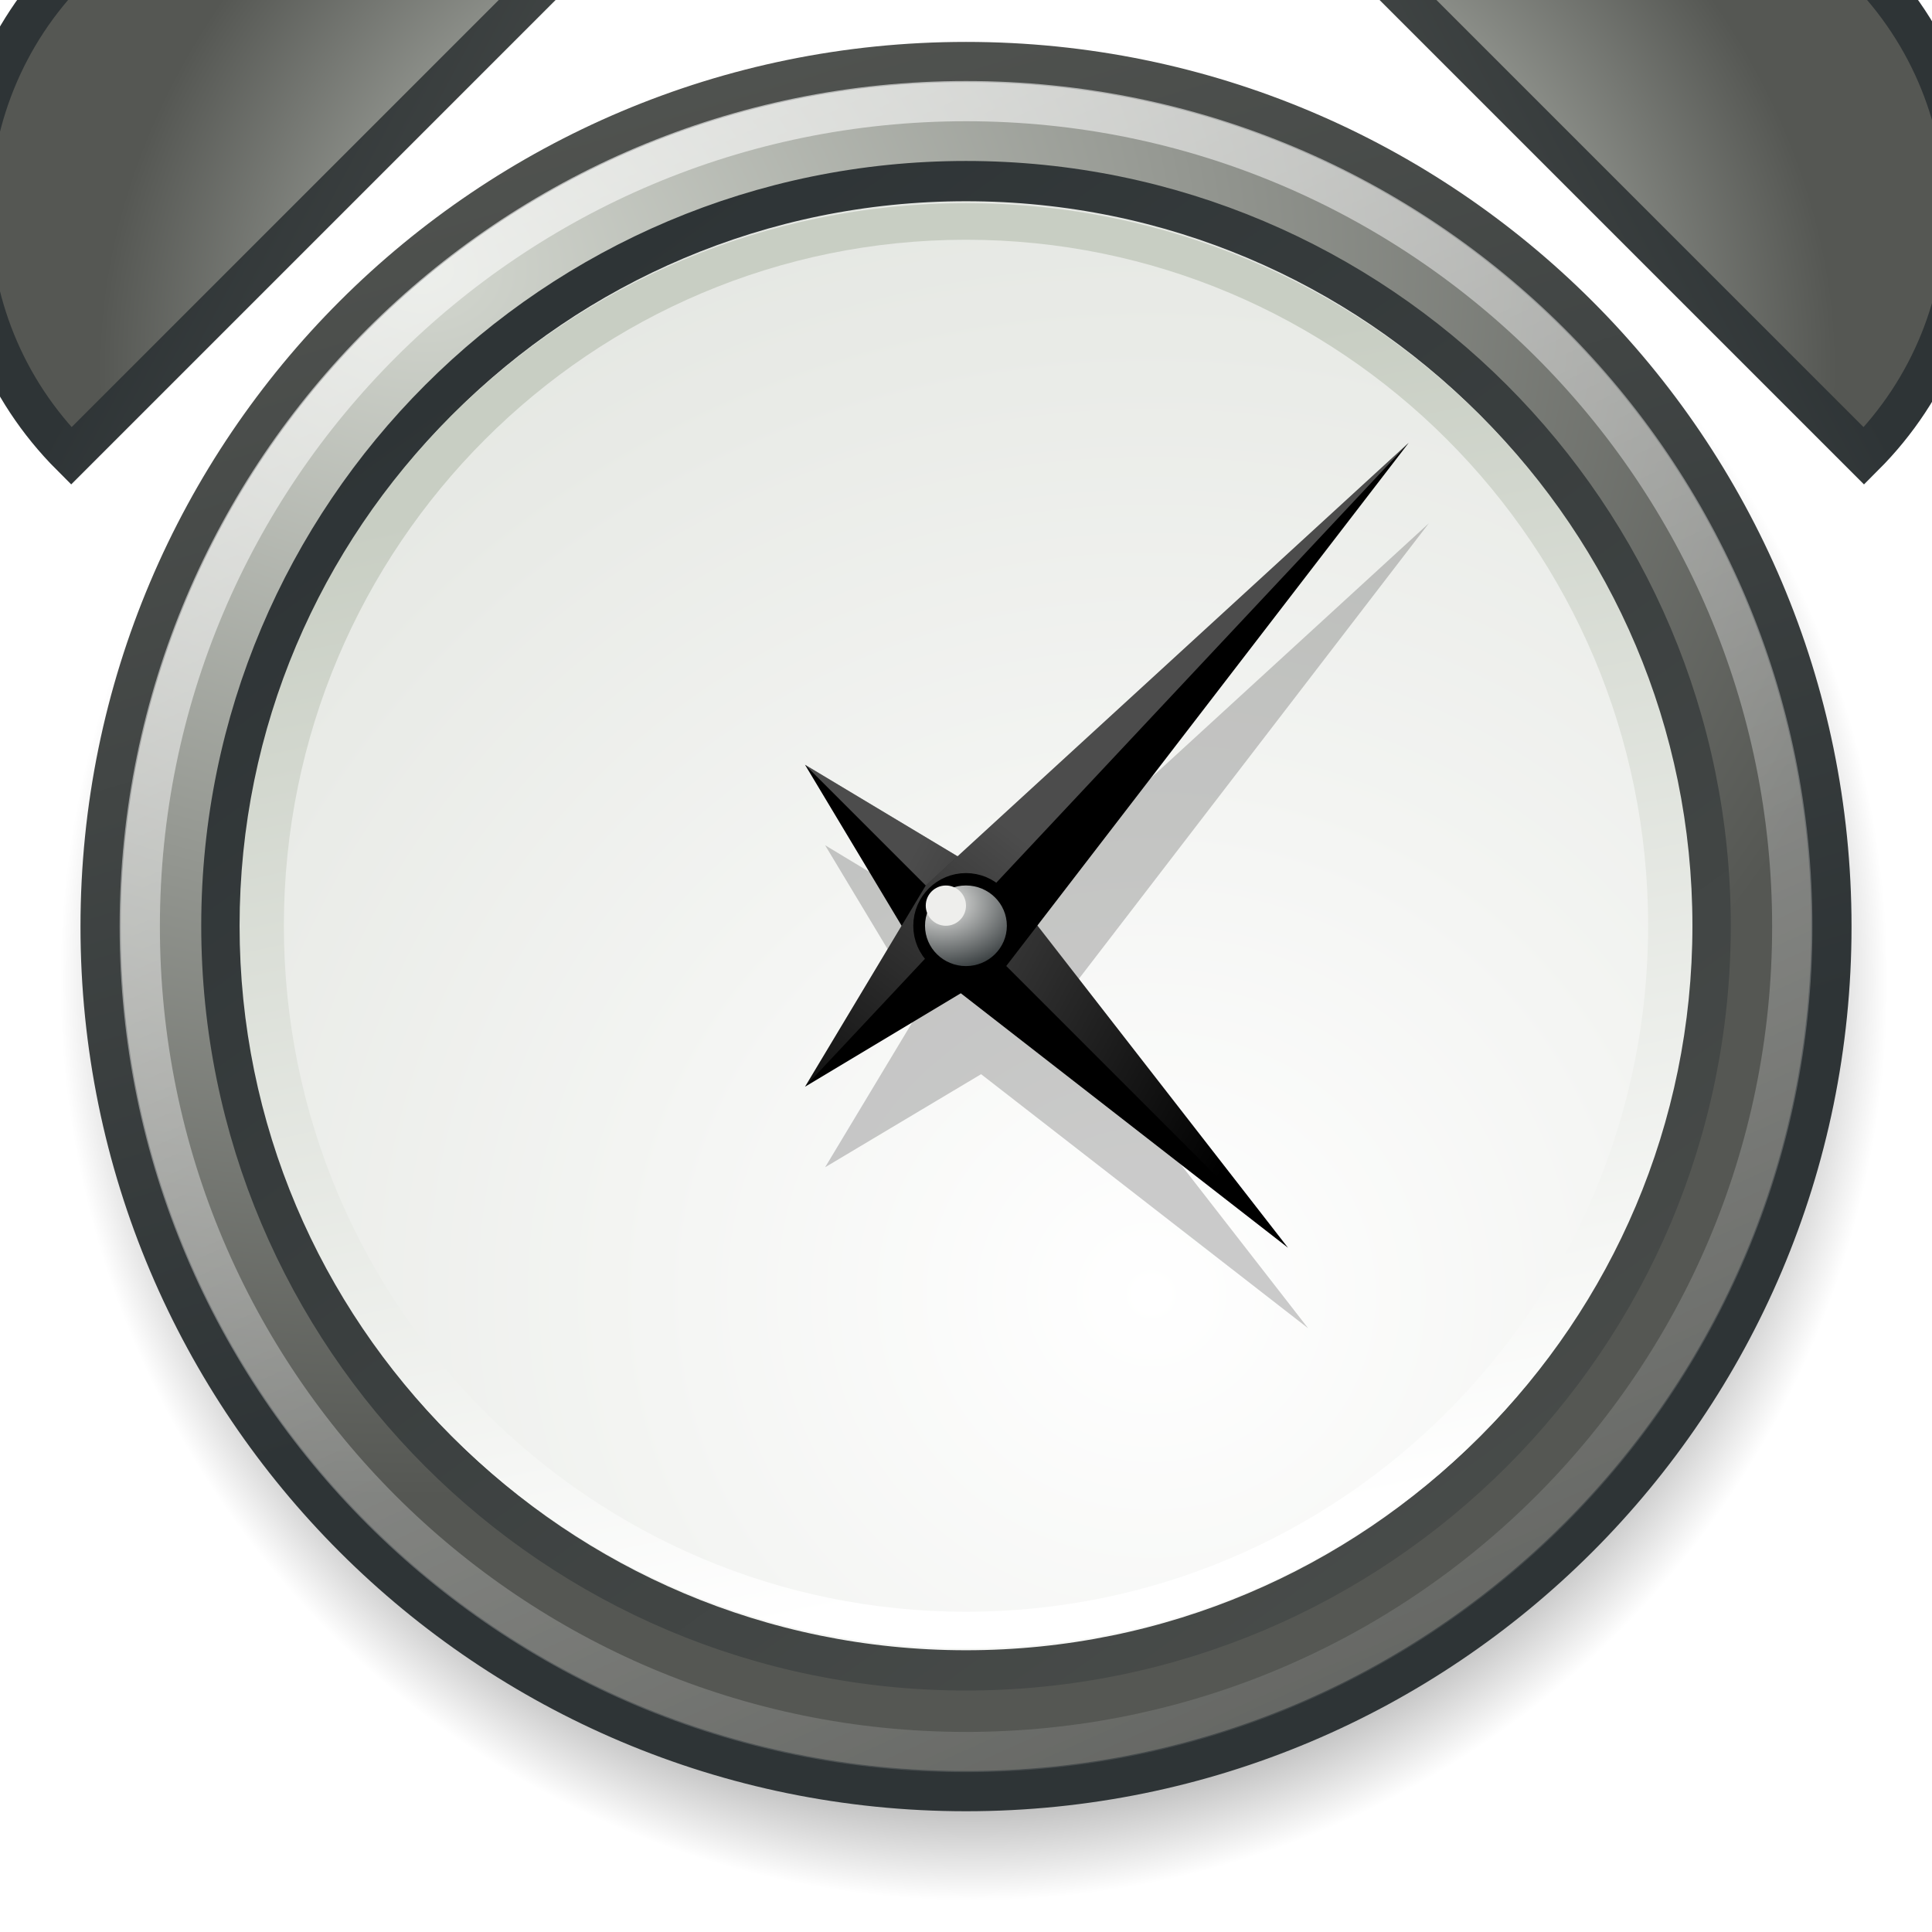
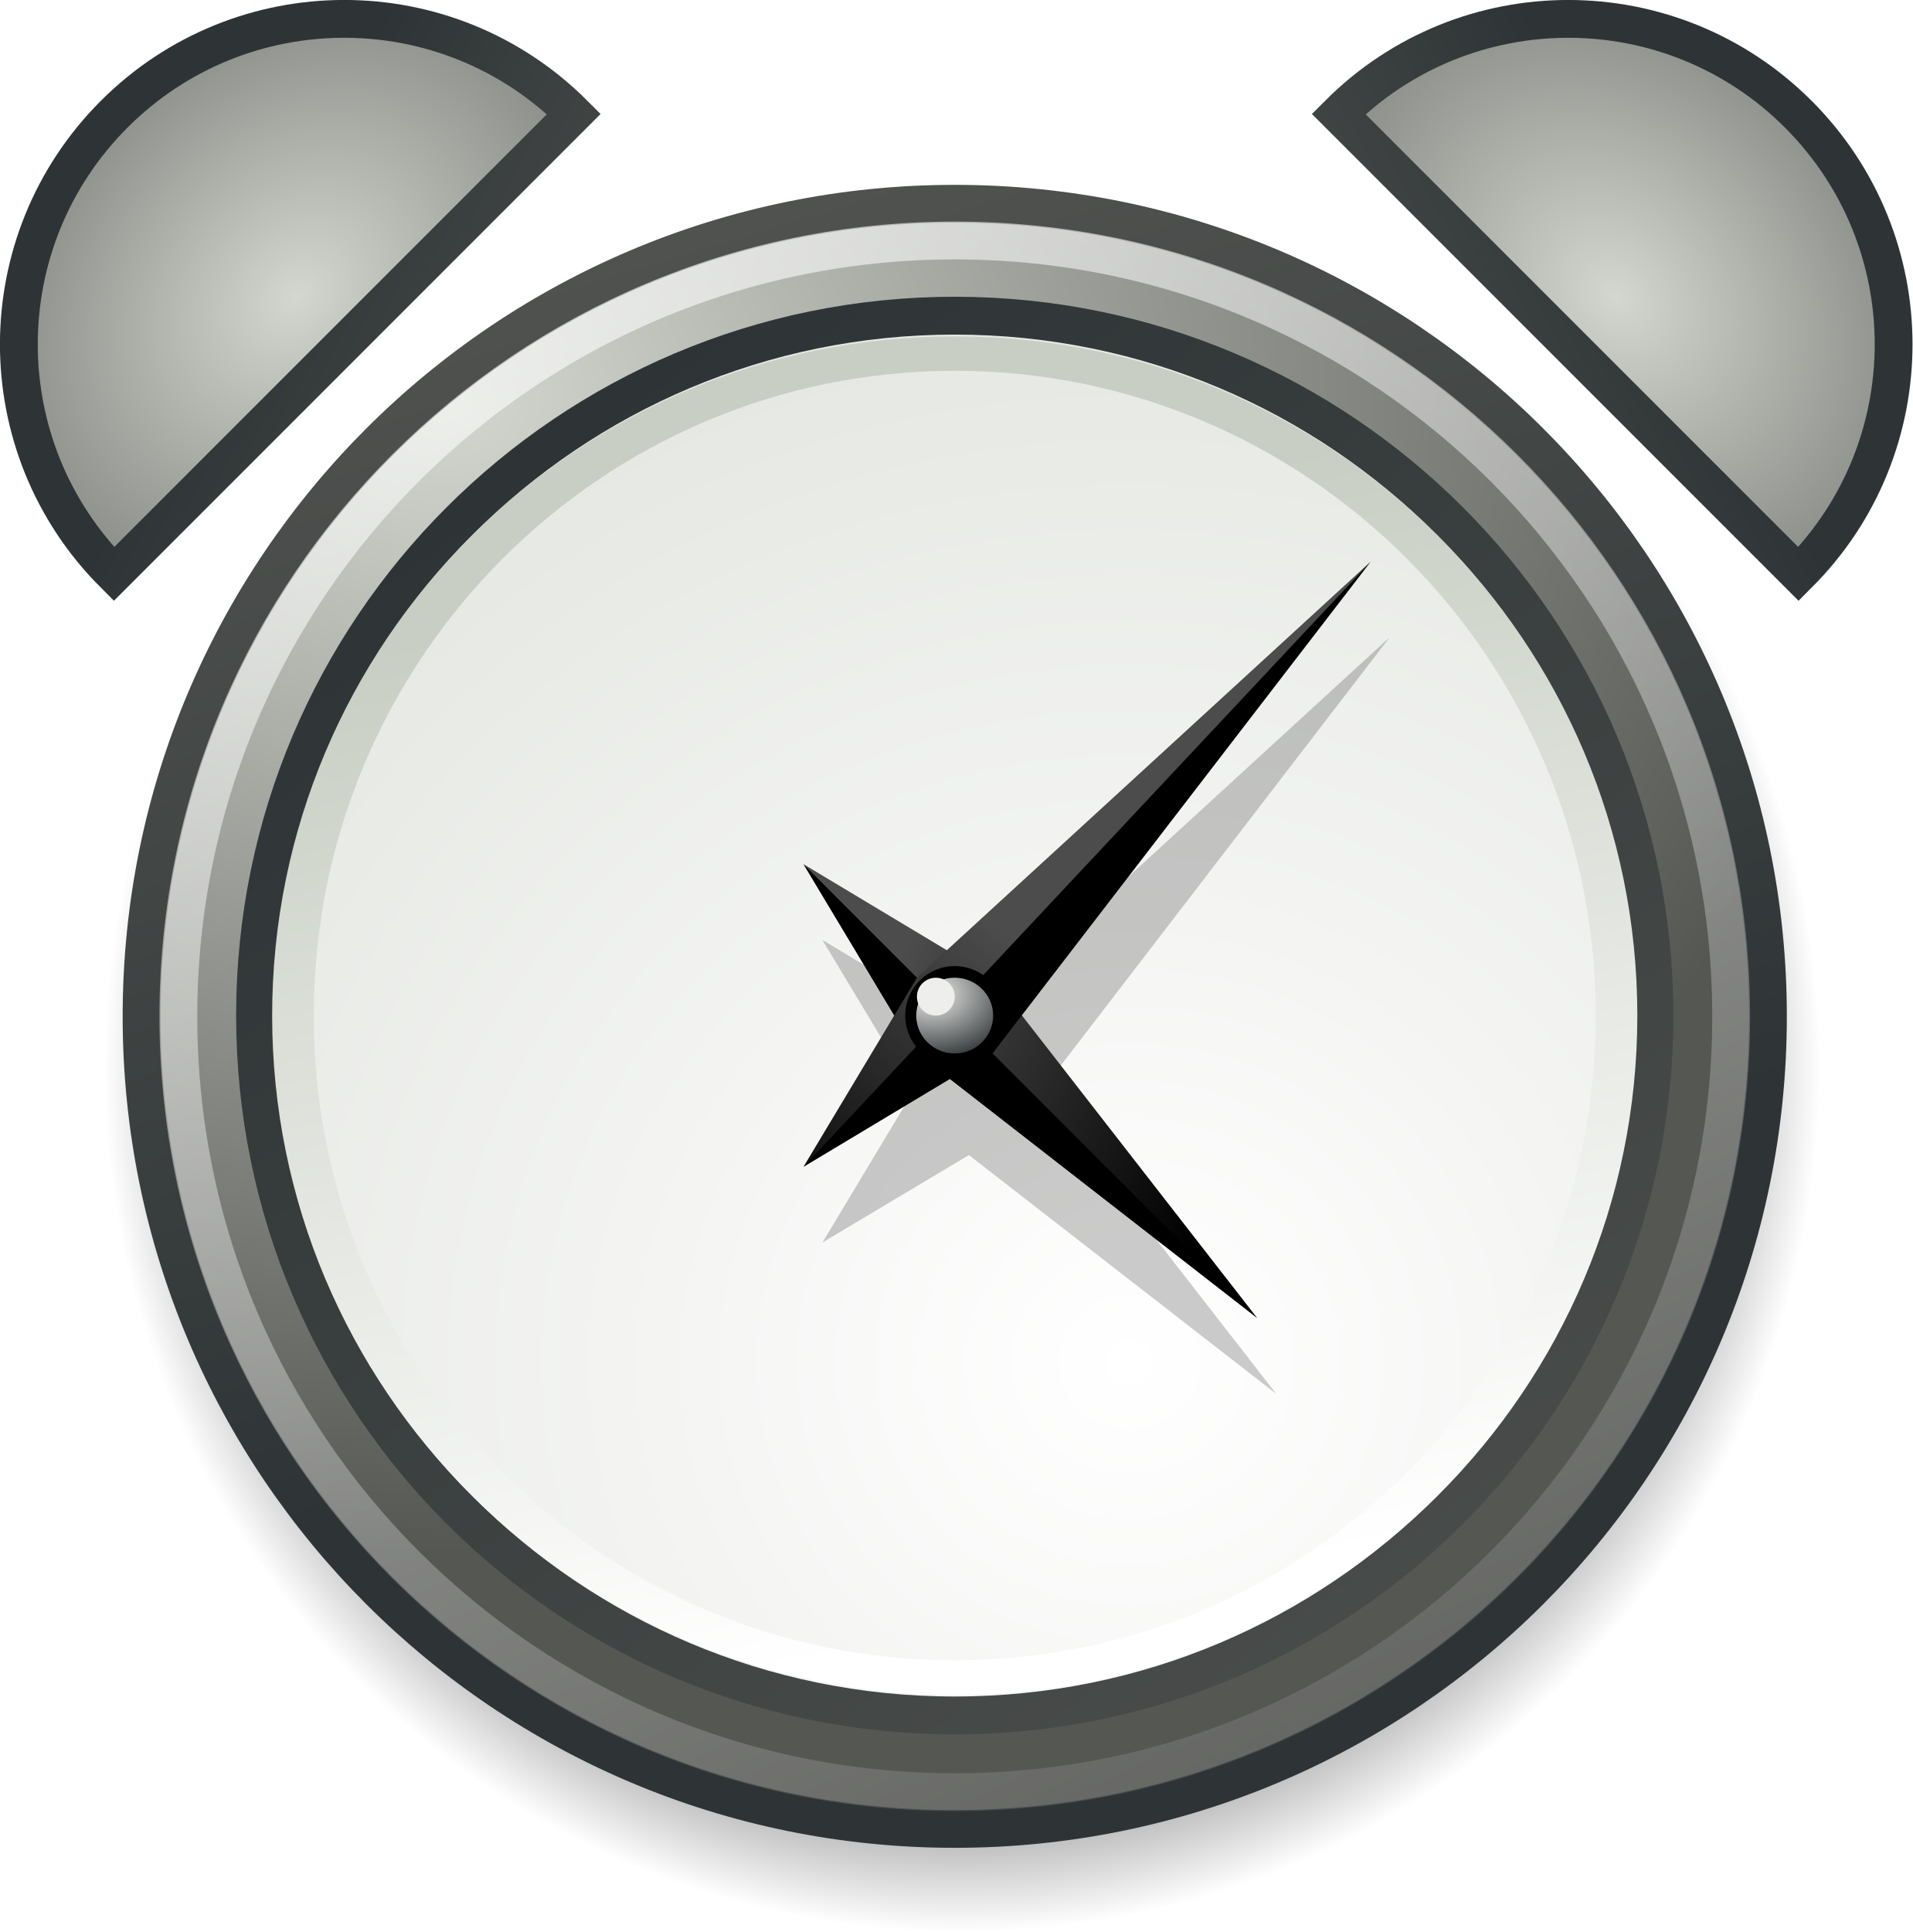
- <svg xmlns="http://www.w3.org/2000/svg" xmlns:xlink="http://www.w3.org/1999/xlink" width="48" height="48" id="svg2" version="1.0">
+ <svg xmlns="http://www.w3.org/2000/svg" xmlns:xlink="http://www.w3.org/1999/xlink" width="50.566" height="51.07" id="svg2" version="1.0">
  <defs id="defs4">
    <linearGradient id="linearGradient2911">
      <stop style="stop-color:white;stop-opacity:1;" offset="0" id="stop2913" />
      <stop style="stop-color:white;stop-opacity:0;" offset="1" id="stop2915" />
    </linearGradient>
    <linearGradient id="linearGradient2903">
      <stop style="stop-color:white;stop-opacity:1;" offset="0" id="stop2905" />
      <stop style="stop-color:white;stop-opacity:0;" offset="1" id="stop2907" />
    </linearGradient>
    <linearGradient id="linearGradient2879">
      <stop style="stop-color:#c8cec3;stop-opacity:1;" offset="0" id="stop2881" />
      <stop style="stop-color:white;stop-opacity:1;" offset="1" id="stop2883" />
    </linearGradient>
    <linearGradient id="linearGradient2871">
      <stop style="stop-color:white;stop-opacity:1;" offset="0" id="stop2873" />
      <stop style="stop-color:white;stop-opacity:0;" offset="1" id="stop2875" />
    </linearGradient>
    <linearGradient id="linearGradient2852">
      <stop style="stop-color:black;stop-opacity:1;" offset="0" id="stop2854" />
      <stop id="stop2816" offset="0.795" style="stop-color:black;stop-opacity:0.498;" />
      <stop style="stop-color:black;stop-opacity:0;" offset="1" id="stop2856" />
    </linearGradient>
    <linearGradient id="linearGradient2842">
      <stop style="stop-color:#2e3436;stop-opacity:1;" offset="0" id="stop2844" />
      <stop style="stop-color:#555753;stop-opacity:1" offset="1" id="stop2846" />
    </linearGradient>
    <linearGradient id="linearGradient2826">
      <stop style="stop-color:#2e3436;stop-opacity:1;" offset="0" id="stop2828" />
      <stop style="stop-color:#555753;stop-opacity:1" offset="1" id="stop2830" />
    </linearGradient>
    <linearGradient id="linearGradient2804">
      <stop style="stop-color:#eeeeec;stop-opacity:1" offset="0" id="stop2806" />
      <stop style="stop-color:#2e3436;stop-opacity:1" offset="1" id="stop2808" />
    </linearGradient>
    <linearGradient id="linearGradient2792">
      <stop style="stop-color:white;stop-opacity:1;" offset="0" id="stop2794" />
      <stop style="stop-color:#d3d7cf;stop-opacity:1" offset="1" id="stop2796" />
    </linearGradient>
    <linearGradient id="linearGradient2778">
      <stop style="stop-color:#d3d7cf;stop-opacity:1" offset="0" id="stop2780" />
      <stop style="stop-color:#555753;stop-opacity:1" offset="1" id="stop2782" />
    </linearGradient>
    <radialGradient xlink:href="#linearGradient2852" id="radialGradient2858" cx="15.777" cy="17.018" fx="15.777" fy="17.018" r="13.479" gradientUnits="userSpaceOnUse" />
    <radialGradient xlink:href="#linearGradient2778" id="radialGradient1956" gradientUnits="userSpaceOnUse" gradientTransform="matrix(1.715326,0,-1.462351e-6,1.368654,-5.935835,-2.694826)" cx="7.731" cy="6.922" fx="7.731" fy="6.922" r="13.979" />
    <linearGradient xlink:href="#linearGradient2826" id="linearGradient1958" gradientUnits="userSpaceOnUse" x1="5.111" y1="25.435" x2="-1.169" y2="4.555" />
    <radialGradient xlink:href="#linearGradient2792" id="radialGradient1960" gradientUnits="userSpaceOnUse" gradientTransform="matrix(2.57113,1.6738e-6,0,2.461325,-24.47562,-35.11938)" cx="16.962" cy="23.891" fx="16.962" fy="23.891" r="14.065" />
    <linearGradient xlink:href="#linearGradient2842" id="linearGradient1962" gradientUnits="userSpaceOnUse" x1="6.764" y1="6.689" x2="31.357" y2="40.582" />
    <linearGradient xlink:href="#linearGradient2871" id="linearGradient2877" x1="7.569" y1="5.338" x2="21.277" y2="35.819" gradientUnits="userSpaceOnUse" />
    <linearGradient xlink:href="#linearGradient2879" id="linearGradient2885" x1="12.584" y1="7.911" x2="14.317" y2="14.704" gradientUnits="userSpaceOnUse" />
    <radialGradient xlink:href="#linearGradient2804" id="radialGradient2893" gradientUnits="userSpaceOnUse" gradientTransform="matrix(2.320612,0,-1.917177e-6,1.657106,-20.62529,-9.557977)" cx="15.618" cy="14.602" fx="15.618" fy="14.602" r="0.994" />
    <linearGradient xlink:href="#linearGradient2903" id="linearGradient2909" x1="24.312" y1="20" x2="17.938" y2="28.438" gradientUnits="userSpaceOnUse" />
    <linearGradient xlink:href="#linearGradient2911" id="linearGradient2917" x1="18.75" y1="21.062" x2="28" y2="26.125" gradientUnits="userSpaceOnUse" />
-     <radialGradient xlink:href="#linearGradient2778" id="radialGradient4166" gradientUnits="userSpaceOnUse" gradientTransform="matrix(1.715326,0,-1.462351e-6,1.368654,-5.935835,-2.694826)" cx="7.731" cy="6.922" fx="7.731" fy="6.922" r="13.979" />
+     <radialGradient xlink:href="#linearGradient2778" id="radialGradient4166" gradientUnits="userSpaceOnUse" gradientTransform="matrix(1.715326,0,-1.462351e-6,1.368654,-5.935835,-2.694826)" cx="12.658" cy="16.44" fx="12.658" fy="16.44" r="13.979" />
    <linearGradient xlink:href="#linearGradient2826" id="linearGradient4168" gradientUnits="userSpaceOnUse" x1="5.111" y1="25.435" x2="-1.169" y2="4.555" />
-     <radialGradient xlink:href="#linearGradient2778" id="radialGradient5223" gradientUnits="userSpaceOnUse" gradientTransform="matrix(1.715326,0,-1.462351e-6,1.368654,-5.935835,-2.694826)" cx="7.731" cy="6.922" fx="7.731" fy="6.922" r="13.979" />
+     <radialGradient xlink:href="#linearGradient2778" id="radialGradient5223" gradientUnits="userSpaceOnUse" gradientTransform="matrix(1.715326,0,-1.462351e-6,1.368654,-5.935835,-2.694826)" cx="12.658" cy="16.44" fx="12.658" fy="16.44" r="13.979" />
    <linearGradient xlink:href="#linearGradient2826" id="linearGradient5225" gradientUnits="userSpaceOnUse" x1="5.111" y1="25.435" x2="-1.169" y2="4.555" />
+     <radialGradient xlink:href="#linearGradient2804" id="radialGradient3217" gradientUnits="userSpaceOnUse" gradientTransform="matrix(2.320612,0,-1.917177e-6,1.657106,-20.62529,-9.557977)" cx="15.618" cy="14.602" fx="15.618" fy="14.602" r="0.994" />
  </defs>
-   <g id="layer1">
+   <g id="layer1" transform="translate(1.243376,3.844973)">
    <g id="g1902" transform="translate(8.5,10)" style="opacity:0.2">
-       <path id="path1898" d="M 15,14 L 23,7 L 17,16 L 13,18 L 15,14 z " style="fill:black;fill-opacity:1;fill-rule:evenodd;stroke:none;stroke-width:1px;stroke-linecap:butt;stroke-linejoin:miter;stroke-opacity:1" />
-       <path id="path1900" d="M 15,16 L 21,20 L 17,14 L 13,12 L 15,16 z " style="fill:black;fill-opacity:1;fill-rule:evenodd;stroke:none;stroke-width:1px;stroke-linecap:butt;stroke-linejoin:miter;stroke-opacity:1" />
+       <path id="path1898" d="M 15,14 L 23,7 L 17,16 L 13,18 L 15,14 z " style="fill:#000000;fill-opacity:1;fill-rule:evenodd;stroke:none;stroke-width:1px;stroke-linecap:butt;stroke-linejoin:miter;stroke-opacity:1" />
+       <path id="path1900" d="M 15,16 L 21,20 L 17,14 L 13,12 L 15,16 z " style="fill:#000000;fill-opacity:1;fill-rule:evenodd;stroke:none;stroke-width:1px;stroke-linecap:butt;stroke-linejoin:miter;stroke-opacity:1" />
    </g>
    <path style="opacity:1;fill:url(#radialGradient2858);fill-opacity:1;stroke:none;stroke-width:1;stroke-linecap:round;stroke-linejoin:miter;stroke-miterlimit:4;stroke-dasharray:none;stroke-opacity:1" id="path2850" d="M 29.257 17.018 A 13.479 13.479 0 1 1  2.298,17.018 A 13.479 13.479 0 1 1  29.257 17.018 z" transform="matrix(-1.683737,0,0,1.696129,50.76034,-4.50252)" />
    <path style="fill:url(#radialGradient1956);fill-opacity:1;stroke:url(#linearGradient1958);stroke-width:0.627;stroke-linecap:round;stroke-linejoin:miter;stroke-miterlimit:4;stroke-dasharray:none;stroke-opacity:1" id="path1862" d="M 29.257 17.018 A 13.479 13.479 0 1 1  2.298,17.018 A 13.479 13.479 0 1 1  29.257 17.018 z" transform="matrix(1.595047,0,0,1.593506,-1.165574,-4.097785)" />
    <path style="fill:url(#radialGradient1960);fill-opacity:1;stroke:url(#linearGradient1962);stroke-width:0.729;stroke-linecap:round;stroke-linejoin:miter;stroke-miterlimit:4;stroke-dasharray:none;stroke-opacity:1" id="path2752" d="M 29.257 17.018 A 13.479 13.479 0 1 1  2.298,17.018 A 13.479 13.479 0 1 1  29.257 17.018 z" transform="matrix(1.372483,0,0,1.372483,2.345902,-0.357151)" />
-     <path style="opacity:0.2;fill:black;fill-opacity:1;fill-rule:evenodd;stroke:none;stroke-width:1px;stroke-linecap:butt;stroke-linejoin:miter;stroke-opacity:1" d="M 35.5,13 L 24.281,23.281 L 20.5,21 L 22.906,25 L 20.5,29 L 24.375,26.688 L 32.5,33 L 26.281,25 L 35.5,13 z " id="path1970" />
-     <path style="fill:none;fill-opacity:1.0;stroke:url(#linearGradient2885);stroke-width:0.224;stroke-linecap:round;stroke-linejoin:miter;stroke-miterlimit:4;stroke-dasharray:none;stroke-opacity:1" id="path2790" d="M 17.562 10.75 A 3.562 4.312 0 1 1  10.438,10.75 A 3.562 4.312 0 1 1  17.562 10.75 z" transform="matrix(4.912278,0,0,4.057969,-44.77189,-20.62317)" />
+     <path style="opacity:0.2;fill:#000000;fill-opacity:1;fill-rule:evenodd;stroke:none;stroke-width:1px;stroke-linecap:butt;stroke-linejoin:miter;stroke-opacity:1" d="M 35.5,13 L 24.281,23.281 L 20.5,21 L 22.906,25 L 20.5,29 L 24.375,26.688 L 32.5,33 L 26.281,25 L 35.5,13 z " id="path1970" />
+     <path style="fill:none;fill-opacity:1;stroke:url(#linearGradient2885);stroke-width:0.224;stroke-linecap:round;stroke-linejoin:miter;stroke-miterlimit:4;stroke-dasharray:none;stroke-opacity:1" id="path2790" d="M 17.562 10.75 A 3.562 4.312 0 1 1  10.438,10.75 A 3.562 4.312 0 1 1  17.562 10.75 z" transform="matrix(4.912278,0,0,4.057969,-44.77189,-20.62317)" />
    <g id="g2897" transform="translate(4,0)">
-       <path id="path2802" d="M 19,24 L 28,31 L 21,22 L 16,19 L 19,24 z " style="fill:black;fill-opacity:1;fill-rule:evenodd;stroke:none;stroke-width:1px;stroke-linecap:butt;stroke-linejoin:miter;stroke-opacity:1" />
-       <path id="path2895" d="M 28,31 L 21,22 L 16,19 L 28,31 z " style="fill:url(#linearGradient2917);fill-opacity:1.0;fill-rule:evenodd;stroke:none;stroke-width:1px;stroke-linecap:butt;stroke-linejoin:miter;stroke-opacity:1;opacity:0.3" />
+       <path id="path2802" d="M 19,24 L 28,31 L 21,22 L 16,19 L 19,24 z " style="fill:#000000;fill-opacity:1;fill-rule:evenodd;stroke:none;stroke-width:1px;stroke-linecap:butt;stroke-linejoin:miter;stroke-opacity:1" />
+       <path id="path2895" d="M 28,31 L 21,22 L 16,19 L 28,31 z " style="opacity:0.3;fill:url(#linearGradient2917);fill-opacity:1;fill-rule:evenodd;stroke:none;stroke-width:1px;stroke-linecap:butt;stroke-linejoin:miter;stroke-opacity:1" />
    </g>
-     <path style="fill:black;fill-opacity:1;fill-rule:evenodd;stroke:none;stroke-width:1px;stroke-linecap:butt;stroke-linejoin:miter;stroke-opacity:1" d="M 23,22 L 35,11 L 25,24 L 20,27 L 23,22 z " id="path2800" />
-     <path style="fill:url(#linearGradient2909);fill-opacity:1.0;fill-rule:evenodd;stroke:none;stroke-width:1px;stroke-linecap:butt;stroke-linejoin:miter;stroke-opacity:1;opacity:0.3" d="M 23,22 L 35,11 L 20,27 L 23,22 z " id="path2887" />
-     <path style="fill:url(#radialGradient2893);fill-opacity:1;stroke:black;stroke-width:0.571;stroke-linecap:round;stroke-linejoin:miter;stroke-miterlimit:4;stroke-dasharray:none;stroke-opacity:1" id="path2901" d="M 17.192 15.162 A 0.994 0.928 0 1 1  15.203,15.162 A 0.994 0.928 0 1 1  17.192 15.162 z" transform="matrix(1.022222,0,0,1.078416,7.44119,6.649885)" />
+     <path style="fill:#000000;fill-opacity:1;fill-rule:evenodd;stroke:none;stroke-width:1px;stroke-linecap:butt;stroke-linejoin:miter;stroke-opacity:1" d="M 23,22 L 35,11 L 25,24 L 20,27 L 23,22 z " id="path2800" />
+     <path style="opacity:0.3;fill:url(#linearGradient2909);fill-opacity:1;fill-rule:evenodd;stroke:none;stroke-width:1px;stroke-linecap:butt;stroke-linejoin:miter;stroke-opacity:1" d="M 23,22 L 35,11 L 20,27 L 23,22 z " id="path2887" />
+     <path style="fill:url(#radialGradient3217);fill-opacity:1;stroke:#000000;stroke-width:0.571;stroke-linecap:round;stroke-linejoin:miter;stroke-miterlimit:4;stroke-dasharray:none;stroke-opacity:1" id="path2901" d="M 17.192 15.162 A 0.994 0.928 0 1 1  15.203,15.162 A 0.994 0.928 0 1 1  17.192 15.162 z" transform="matrix(1.022222,0,0,1.078416,7.44119,6.649885)" />
    <path style="fill:url(#radialGradient2893);fill-opacity:1;stroke:none;stroke-width:1;stroke-linecap:round;stroke-linejoin:miter;stroke-miterlimit:4;stroke-dasharray:none;stroke-opacity:1" id="path2786" d="M 17.192 15.162 A 0.994 0.928 0 1 1  15.203,15.162 A 0.994 0.928 0 1 1  17.192 15.162 z" transform="matrix(1.022222,0,0,1.078416,7.44119,6.649885)" />
    <path style="fill:#eeeeec;fill-opacity:1;stroke:none;stroke-width:1;stroke-linecap:round;stroke-linejoin:miter;stroke-miterlimit:4;stroke-dasharray:none;stroke-opacity:1" id="path2812" d="M 16 14.5 A 0.5 0.5 0 1 1  15,14.5 A 0.5 0.5 0 1 1  16 14.5 z" transform="translate(8,8)" />
-     <path style="fill:none;fill-opacity:1.0;stroke:url(#linearGradient2877);stroke-width:0.657;stroke-linecap:round;stroke-linejoin:miter;stroke-miterlimit:4;stroke-dasharray:none;stroke-opacity:1;opacity:0.6" id="path2865" d="M 29.257 17.018 A 13.479 13.479 0 1 1  2.298,17.018 A 13.479 13.479 0 1 1  29.257 17.018 z" transform="matrix(1.522916,0,0,1.521443,-2.753783e-2,-2.871404)" />
+     <path style="opacity:0.6;fill:none;fill-opacity:1;stroke:url(#linearGradient2877);stroke-width:0.657;stroke-linecap:round;stroke-linejoin:miter;stroke-miterlimit:4;stroke-dasharray:none;stroke-opacity:1" id="path2865" d="M 29.257 17.018 A 13.479 13.479 0 1 1  2.298,17.018 A 13.479 13.479 0 1 1  29.257 17.018 z" transform="matrix(1.522916,0,0,1.521443,-2.753783e-2,-2.871404)" />
    <path style="fill:url(#radialGradient4166);fill-opacity:1;stroke:url(#linearGradient4168);stroke-width:1.568;stroke-linecap:round;stroke-linejoin:miter;stroke-miterlimit:4;stroke-dasharray:none;stroke-opacity:1" id="path4164" d="M 29.257,17.018 A 13.479,13.479 0 1 1 2.298,17.018 L 15.777,17.018 z" transform="matrix(-0.4510505,0.4510505,-0.4506147,-0.4506147,22.63433,5.799999)" />
    <path transform="matrix(0.4510505,0.4510505,0.4506147,-0.4506147,25.4448,5.800461)" d="M 29.257,17.018 A 13.479,13.479 0 1 1 2.298,17.018 L 15.777,17.018 z" id="path5217" style="fill:url(#radialGradient5223);fill-opacity:1;stroke:url(#linearGradient5225);stroke-width:1.568;stroke-linecap:round;stroke-linejoin:miter;stroke-miterlimit:4;stroke-dasharray:none;stroke-opacity:1" />
  </g>
</svg>
